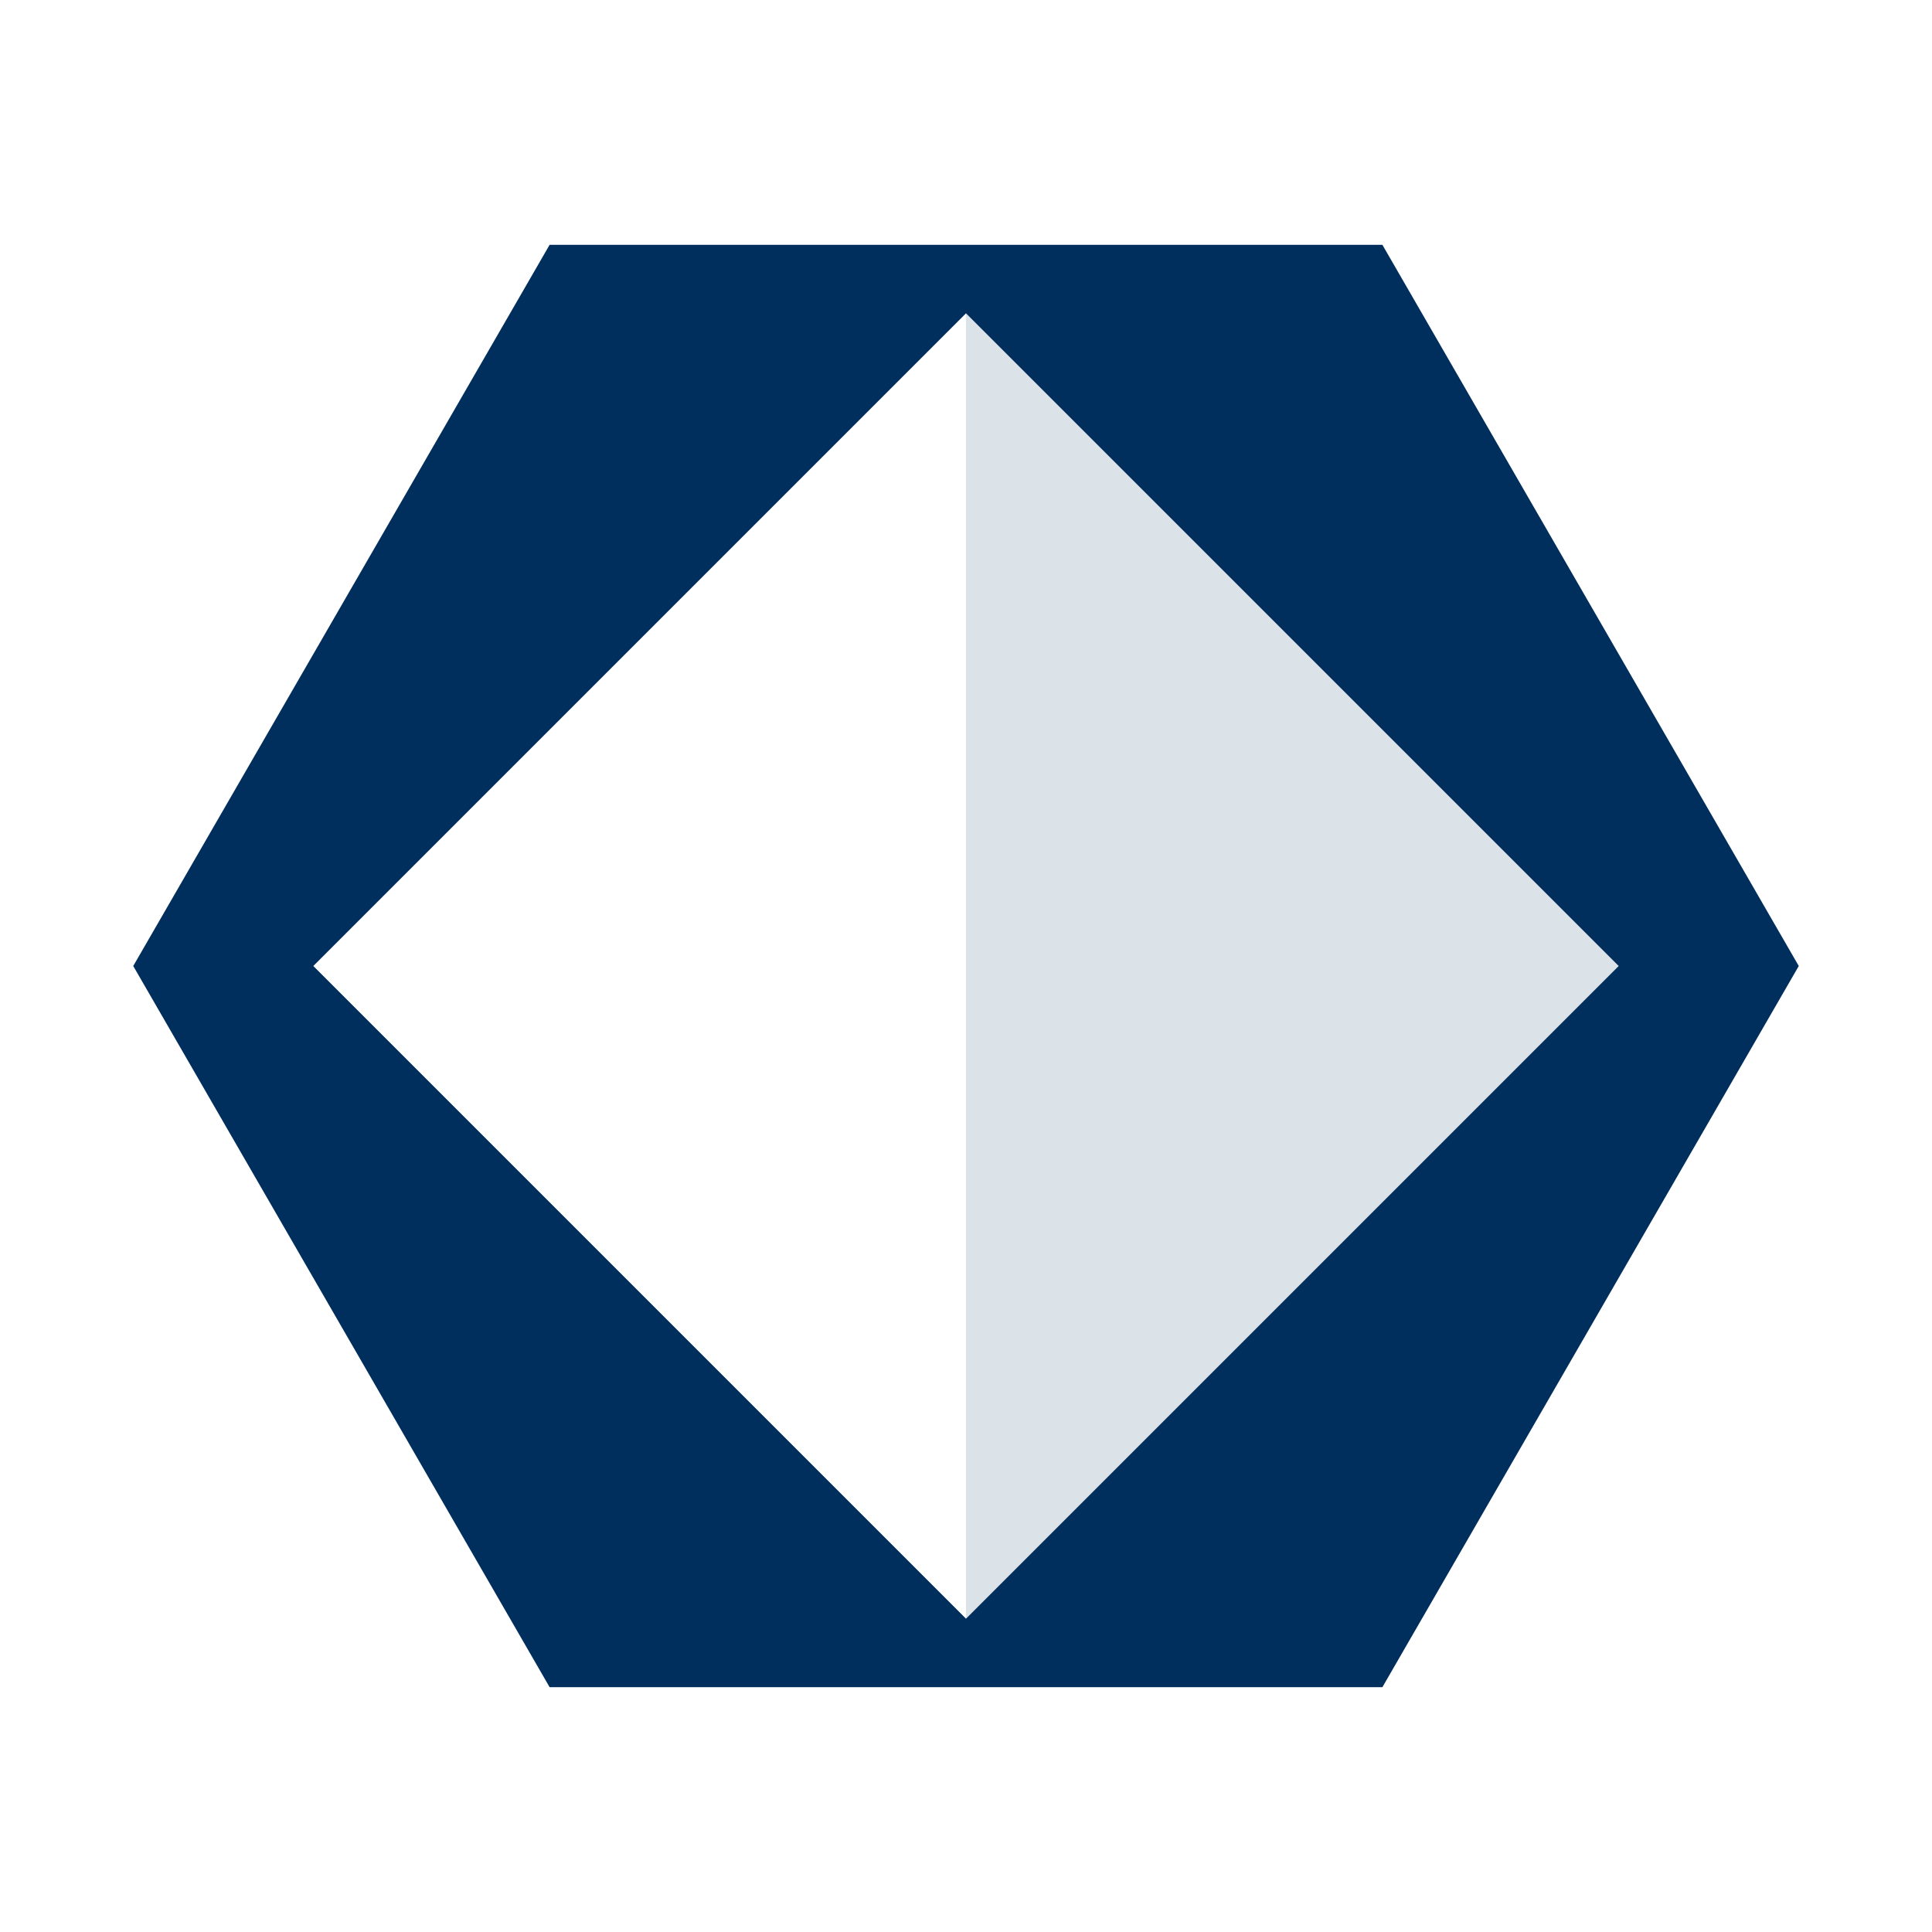
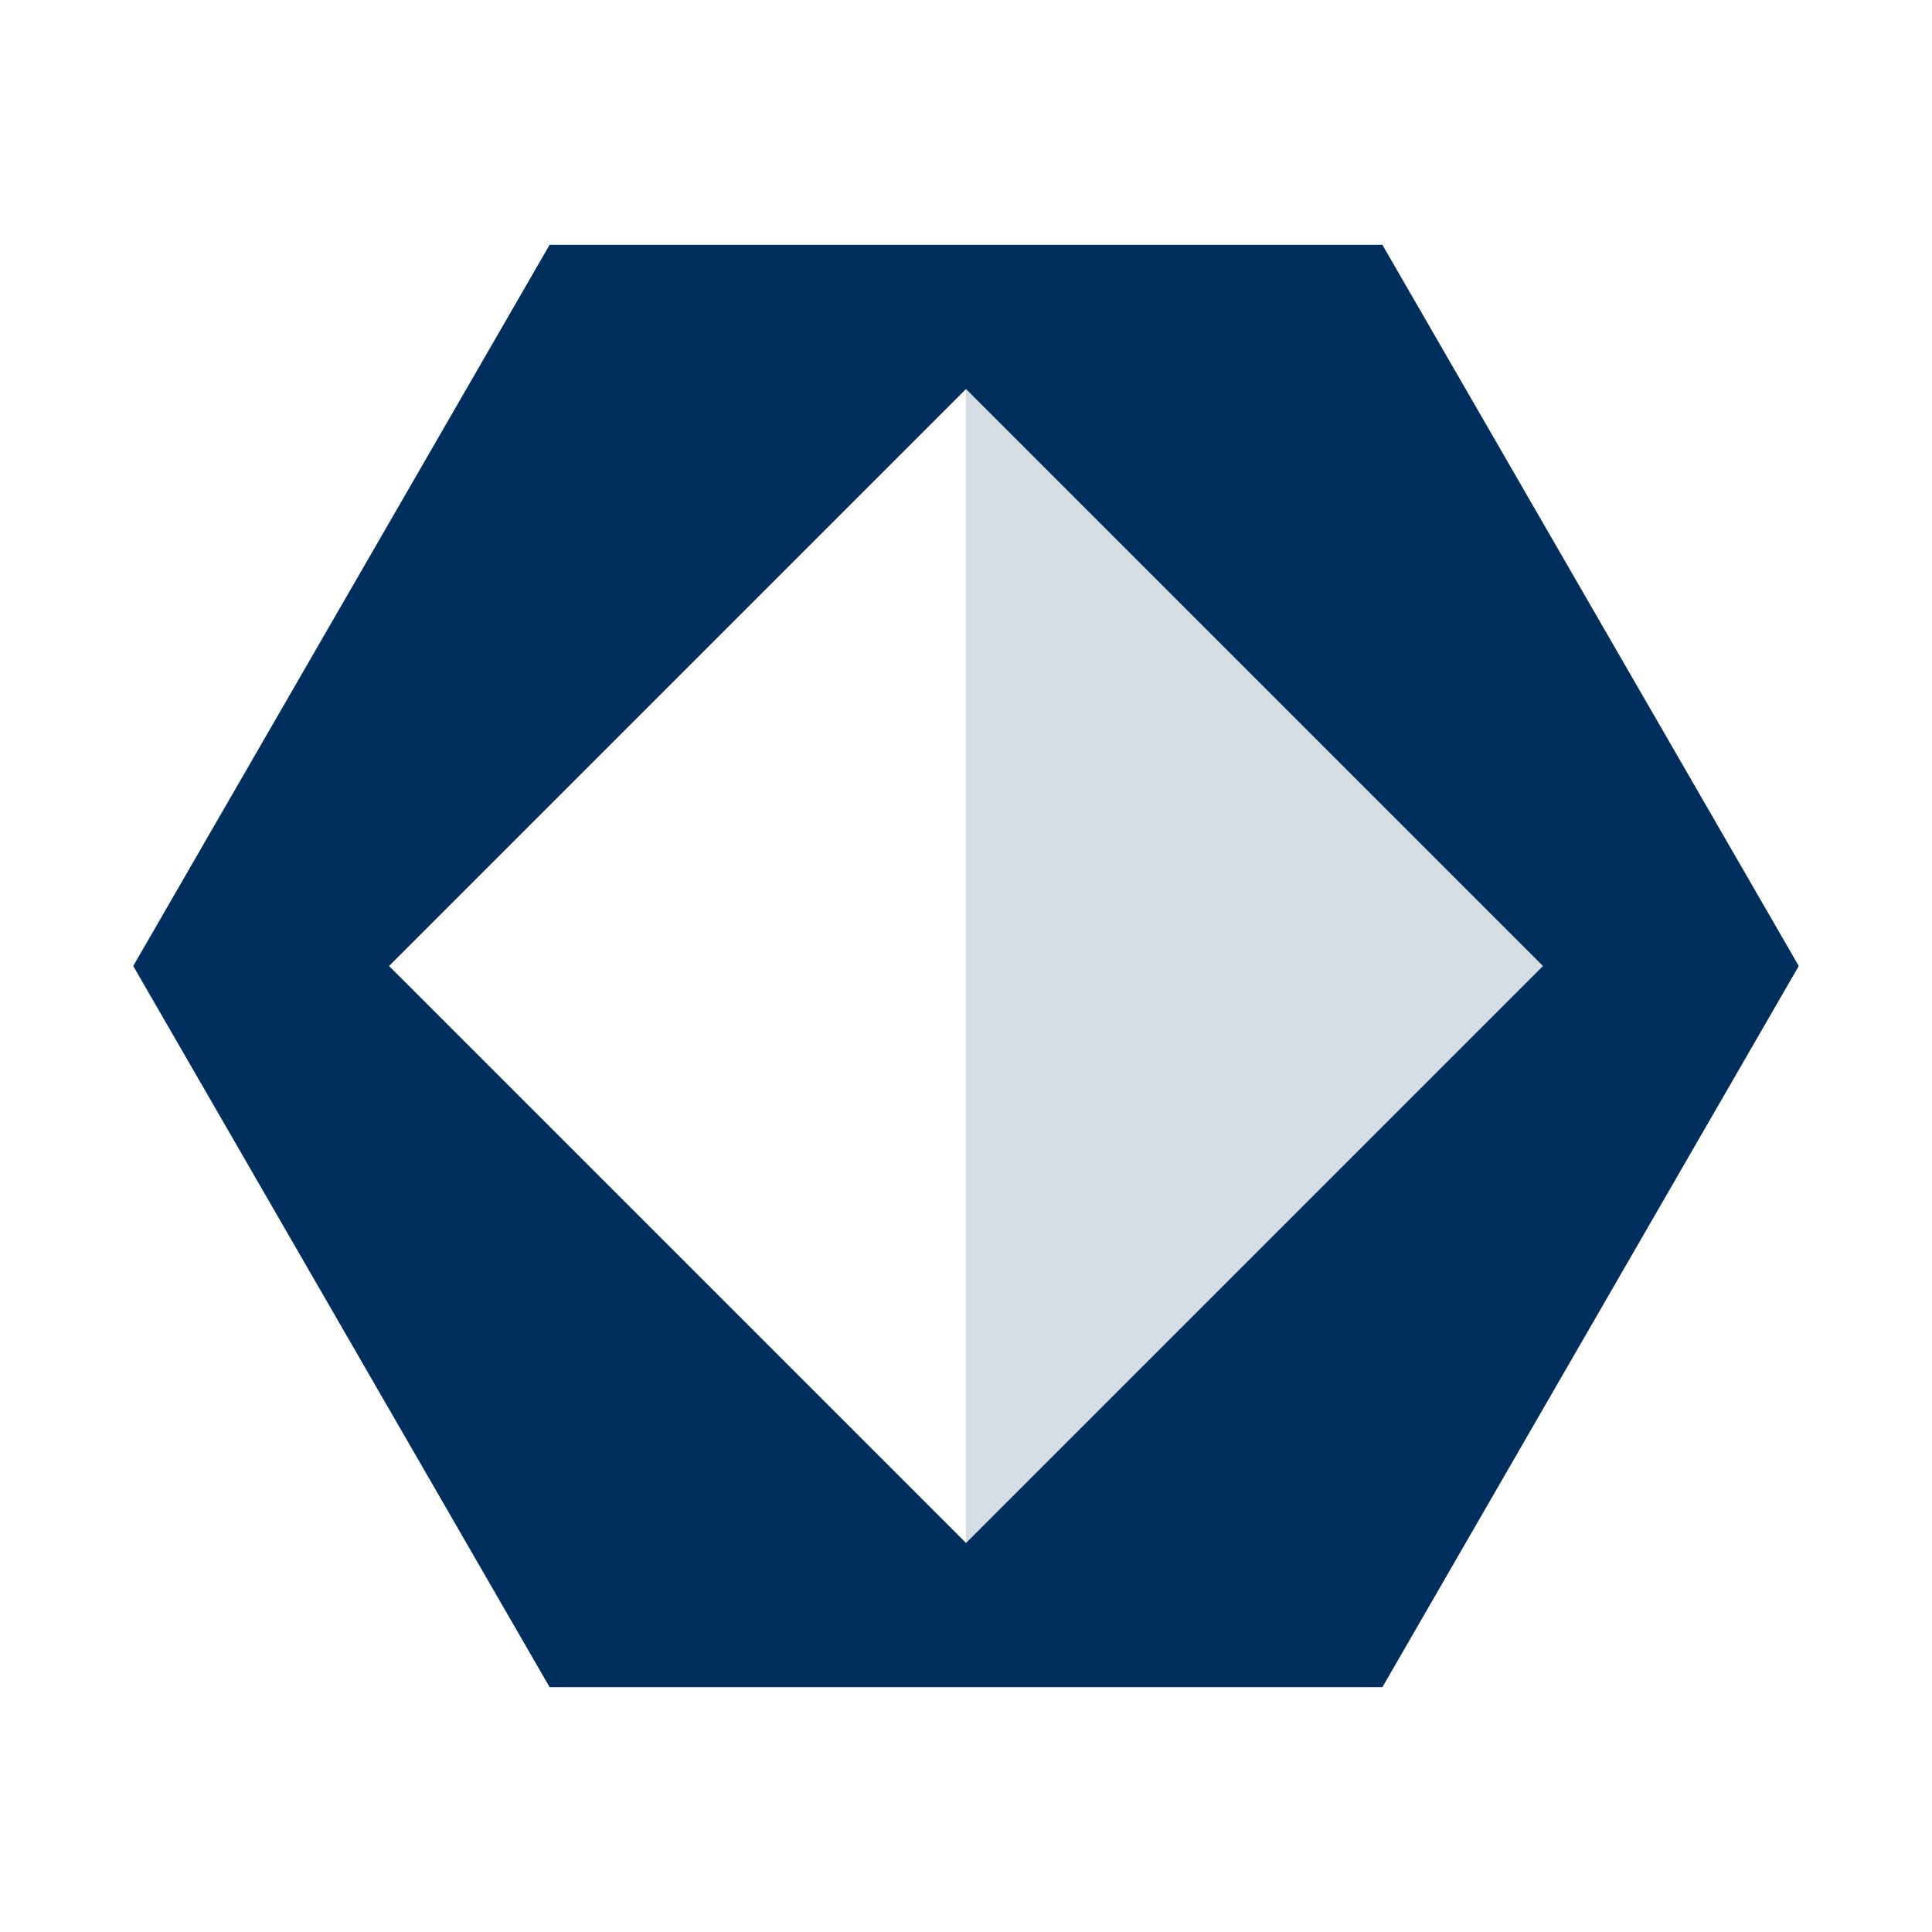
<svg xmlns="http://www.w3.org/2000/svg" viewBox="-460.1 -460.1 920.2 920.2" role="img" aria-label="AI Foundry symbol">
-   <path fill="#DBE2E8" fill-rule="evenodd" d="M0.00,-310.87 L310.87,0.00 L0.00,310.87 Z" />
-   <path fill="#002E5D" fill-rule="evenodd" d="M396.64,0.00 L198.32,343.50 L-198.32,343.50 L-396.64,0.00 L-198.32,-343.50 L198.32,-343.50 Z M-310.87,0.00 L0.00,310.87 L310.87,0.00 L0.00,-310.87 Z" />
+   <path fill="#D6DEE5" fill-rule="evenodd" d="M0.00,-274.80 L274.80,0.00 L0.00,274.80 Z" />
+   <path fill="#002E5D" fill-rule="evenodd" d="M396.64,0.00 L198.32,343.50 L-198.32,343.50 L-396.64,0.00 L-198.32,-343.50 L198.32,-343.50 Z M-274.80,0.00 L0.00,274.80 L274.80,0.00 L0.00,-274.80 Z" />
</svg>
